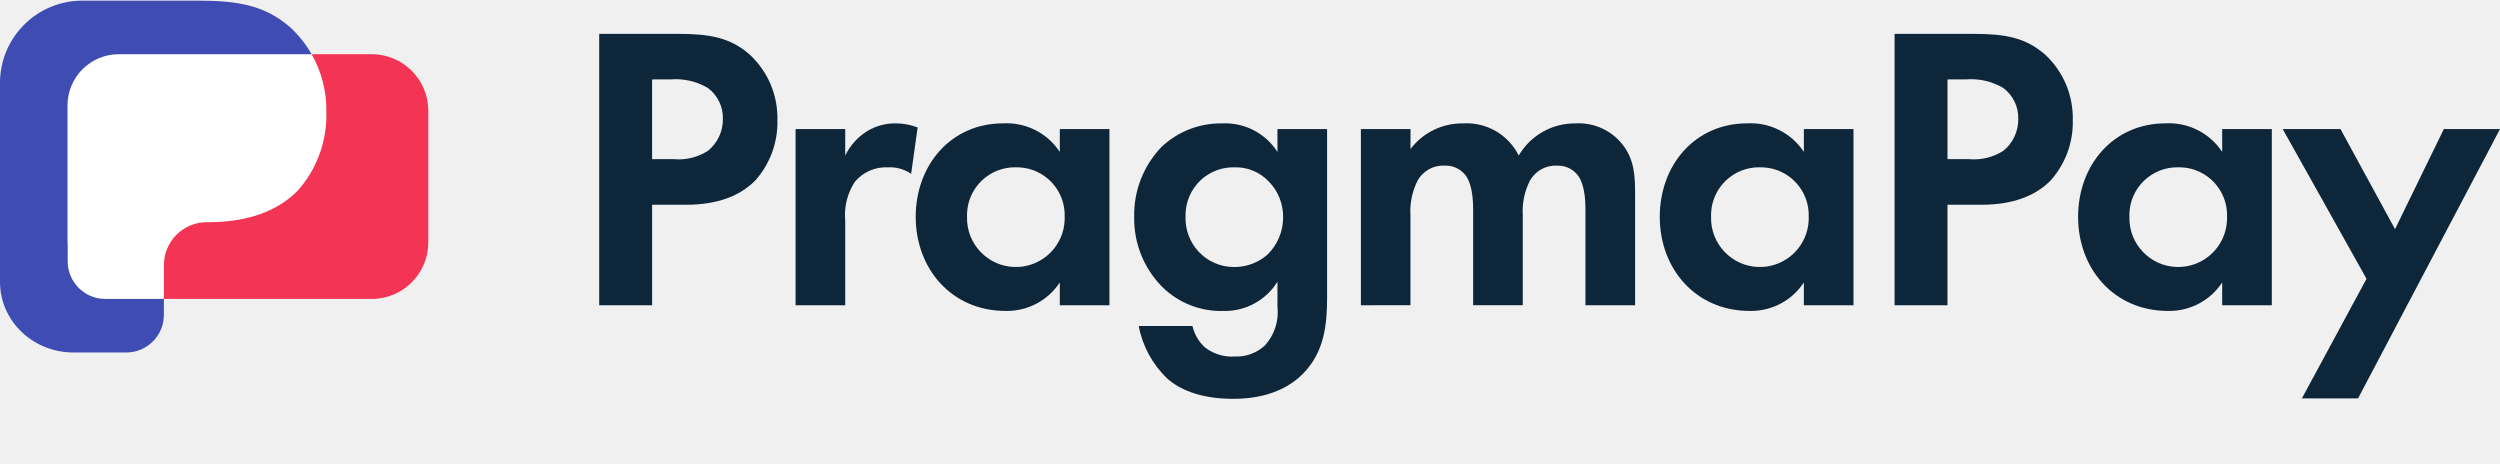
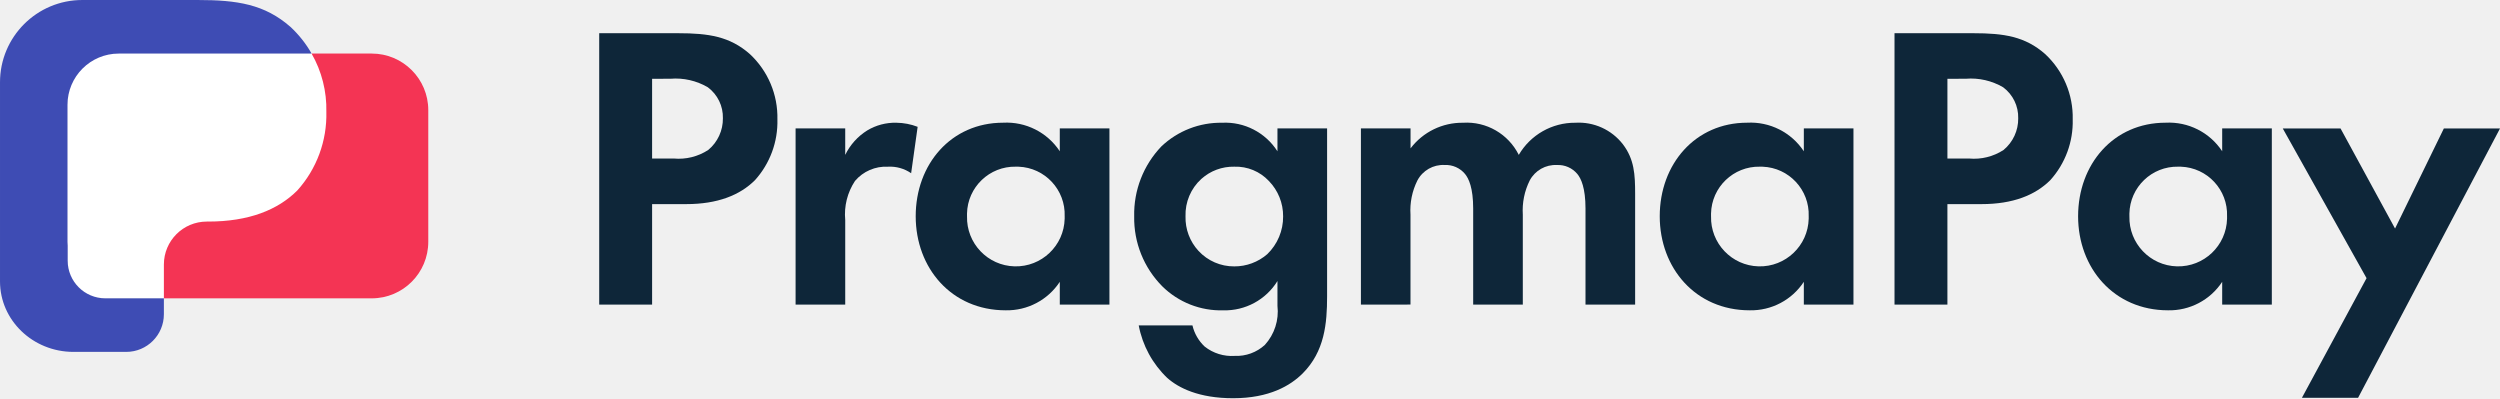
- <svg xmlns="http://www.w3.org/2000/svg" width="124" height="23" viewBox="0 0 1946.285 359.987" preserveAspectRatio="xMidYMid meet">
-   <g>
-     <g>
-       <path d="M160.995,172.341l3.353,2.466c31.617,0,55.829-8.725,71.022-23.918,15.085-16.753,22.546-40.676,21.966-63.212.376-15.884-6.873-32.325-14.759-46.119H92.44A39.919,39.919,0,0,0,52.519,81.475v106.59c0,1.019.085,2.013.155,3.013v11.739A29.3,29.3,0,0,0,81.987,232.1l14.49-.005.086.005h31v.256h0l3.584-26.068c0-18.459,13.025-30.506,31.484-30.508" fill="#fff" />
-       <path d="M1902.567,99.976l-38.008,77.92-42.448-77.92h-44.98l65.239,116.561-50.317,93.129h43.718l110.514-209.69Z" fill="#0e2639" />
-       <path d="M1695.785,129.741a37.289,37.289,0,0,0-38.03,36.531v0q-.025,1.053.016,2.107a38.02,38.02,0,1,0,76.017,1.908c.016-.633.016-1.271,0-1.908a37.287,37.287,0,0,0-35.9-38.62h0c-.7-.027-1.4-.032-2.1-.021m34.212-12.033V99.969h38.64V237.121h-38.64V219.382a49.183,49.183,0,0,1-42.16,22.173c-42.168,0-70.012-32.942-70.012-73.192,0-40.576,27.56-72.849,68.1-72.849a49.667,49.667,0,0,1,44.029,22.172" fill="#0e2639" />
-       <path d="M1516.143,61.333V123.39h16.785a42.173,42.173,0,0,0,26.933-6.657,31.532,31.532,0,0,0,11.4-24.708,29.09,29.09,0,0,0-11.718-24.076A49.6,49.6,0,0,0,1530.4,61.3Zm-41.187-35.477h61.451c23.754,0,40.223,2.536,55.742,16.152A67.3,67.3,0,0,1,1613.689,93a67.906,67.906,0,0,1-17.423,47.2c-11.719,11.719-29.142,18.688-53.528,18.688h-26.6v78.236h-41.177Z" fill="#0e2639" />
-       <path d="M1370.112,129.741a37.3,37.3,0,0,0-38.03,36.55q-.024,1.046.016,2.091a38.02,38.02,0,0,0,76.017,1.908c.016-.633.016-1.271,0-1.908a37.288,37.288,0,0,0-35.9-38.617c-.7-.027-1.4-.032-2.1-.021m34.21-12.036V99.969h38.641V237.121h-38.641V219.382a49.183,49.183,0,0,1-42.163,22.172c-42.168,0-70.013-32.942-70.013-73.192,0-40.576,27.56-72.849,68.1-72.849a49.667,49.667,0,0,1,44.029,22.172" fill="#0e2639" />
-       <path d="M1059.464,237.133V99.975H1098.1V115.5a50.436,50.436,0,0,1,40.86-19.948,45.335,45.335,0,0,1,43.4,25.019,50.5,50.5,0,0,1,44.025-25.019,43.506,43.506,0,0,1,37.06,16.785c8.867,11.719,9.5,23.438,9.5,38.641v86.16h-38.637V162.352c0-16.152-3.485-23.438-6.363-26.922a19.446,19.446,0,0,0-15.841-6.969,22.7,22.7,0,0,0-21.224,12.035A52.175,52.175,0,0,0,1185.5,167.1v70.013h-38.64V162.327c0-16.152-3.485-23.438-6.363-26.922a19.414,19.414,0,0,0-15.841-6.969,22.667,22.667,0,0,0-21.219,12.035,52.152,52.152,0,0,0-5.382,26.606v70.007Z" fill="#0e2639" />
-       <path d="M960.947,129.754a37.209,37.209,0,0,0-25.657,9.5A37.612,37.612,0,0,0,922.944,168.4a38.1,38.1,0,0,0,10.127,26.933,37.531,37.531,0,0,0,27.844,12.035,38.826,38.826,0,0,0,25.657-9.5,40.392,40.392,0,0,0,12.357-29.436,39.026,39.026,0,0,0-11.092-27.55,35.2,35.2,0,0,0-26.89-11.124m33.575-12.035V99.978h38.638V230.8c0,20.907-1.9,42.758-19,59.865-9.51,9.5-25.979,19.326-54.166,19.326-26.611,0-42.452-7.955-51.314-15.841a76.008,76.008,0,0,1-22.173-40.86h41.825a32.885,32.885,0,0,0,9.5,16.469,34.08,34.08,0,0,0,23.438,7.285,32.618,32.618,0,0,0,23.438-8.551,38.656,38.656,0,0,0,9.816-30.407V218.766a48.074,48.074,0,0,1-42.164,22.812,64.944,64.944,0,0,1-47.513-18.7A75.344,75.344,0,0,1,882.986,168.4,76.3,76.3,0,0,1,904.2,113.924,67.118,67.118,0,0,1,951.4,95.552a48.258,48.258,0,0,1,43.08,22.172" fill="#0e2639" />
-       <path d="M790.864,129.741a37.3,37.3,0,0,0-38.03,36.55q-.024,1.046.016,2.091a38.02,38.02,0,0,0,76.017,1.9c.016-.633.016-1.265,0-1.9a37.288,37.288,0,0,0-35.907-38.62c-.7-.027-1.4-.032-2.1-.021m34.207-12.035V99.969h38.647V237.121H825.072V219.382a49.183,49.183,0,0,1-42.163,22.172c-42.169,0-70.013-32.942-70.013-73.192,0-40.576,27.56-72.849,68.1-72.849a49.667,49.667,0,0,1,44.029,22.172" fill="#0e2639" />
-       <path d="M619.376,237.133V99.975h38.641v20.591a46.263,46.263,0,0,1,17.106-19.01,42.029,42.029,0,0,1,22.8-6.01A47.258,47.258,0,0,1,714.4,98.725l-5.066,36.111a29.021,29.021,0,0,0-18.05-5.066,31.575,31.575,0,0,0-25.657,11.082,47.111,47.111,0,0,0-7.607,30.407v65.879Z" fill="#0e2639" />
-       <path d="M507.667,61.333V123.39h16.79a42.167,42.167,0,0,0,26.927-6.657,31.551,31.551,0,0,0,11.4-24.708,29.107,29.107,0,0,0-11.712-24.076A49.6,49.6,0,0,0,521.93,61.3ZM466.49,25.856h61.451c23.754,0,40.222,2.536,55.742,16.152A67.3,67.3,0,0,1,605.223,93,67.907,67.907,0,0,1,587.8,140.2c-11.719,11.719-29.142,18.688-53.528,18.688h-26.6v78.236H466.49Z" fill="#0e2639" />
-       <path d="M289.389,41.691h-46.8a87.238,87.238,0,0,1,11.478,45.363,88.058,88.058,0,0,1-22.591,61.189c-15.193,15.193-37.783,24.231-69.4,24.231h-1.068A33.428,33.428,0,0,0,127.584,205.9v26.338H289.389A44.039,44.039,0,0,0,333.428,188.2V85.73a44.039,44.039,0,0,0-44.039-44.039" fill="#f43454" />
-       <path d="M96.576,232.237l-.086-.005L82,232.237A29.3,29.3,0,0,1,52.687,202.95V191.211c-.07-1-.155-1.994-.155-3.013V81.608A39.919,39.919,0,0,1,92.453,41.691H242.589a87.434,87.434,0,0,0-16.447-20.752C206.017,3.292,184.665,0,153.867,0h-89.8A64.065,64.065,0,0,0,0,64.063V219.039C0,249.28,25.5,273.8,57,273.918h.482l16.715-.005H98.28a29.3,29.3,0,0,0,29.3-29.3V232.237Z" fill="#3e4cb4" />
+ <svg xmlns="http://www.w3.org/2000/svg" version="1.1" viewBox="0 0 113 18" width="113" height="18">
+   <g transform="scale(.058059 .058066)">
+     <path d="m161 172.34 3.353 2.466c31.617 0 55.829-8.725 71.022-23.918 15.085-16.753 22.546-40.676 21.966-63.212 0.376-15.884-6.873-32.325-14.759-46.119h-150.14a39.919 39.919 0 0 0-39.921 39.917v106.59c0 1.019 0.085 2.013 0.155 3.013v11.739a29.3 29.3 0 0 0 29.313 29.283l14.49-5e-3 0.086 5e-3h31v0.256l3.584-26.068c0-18.459 13.025-30.506 31.484-30.508" fill="#fff" />
+     <g fill="#0e2639">
+       <path d="m1902.6 99.976-38.008 77.92-42.448-77.92h-44.98l65.239 116.56-50.317 93.129h43.718l110.51-209.69z" />
+       <path d="m1695.8 129.74a37.289 37.289 0 0 0-38.03 36.531q-0.025 1.053 0.016 2.107a38.02 38.02 0 1 0 76.017 1.908c0.016-0.633 0.016-1.271 0-1.908a37.287 37.287 0 0 0-35.9-38.62c-0.7-0.027-1.4-0.032-2.1-0.021m34.212-12.033v-17.736h38.64v137.15h-38.64v-17.739a49.183 49.183 0 0 1-42.16 22.173c-42.168 0-70.012-32.942-70.012-73.192 0-40.576 27.56-72.849 68.1-72.849a49.667 49.667 0 0 1 44.029 22.172" />
+       <path d="m1516.1 61.333v62.057h16.785a42.173 42.173 0 0 0 26.933-6.657 31.532 31.532 0 0 0 11.4-24.708 29.09 29.09 0 0 0-11.718-24.076 49.6 49.6 0 0 0-29.143-6.649zm-41.187-35.477h61.451c23.754 0 40.223 2.536 55.742 16.152a67.3 67.3 0 0 1 21.54 50.992 67.906 67.906 0 0 1-17.423 47.2c-11.719 11.719-29.142 18.688-53.528 18.688h-26.6v78.236h-41.177z" />
+       <path d="m1370.1 129.74a37.3 37.3 0 0 0-38.03 36.55q-0.024 1.046 0.016 2.091a38.02 38.02 0 0 0 76.017 1.908c0.016-0.633 0.016-1.271 0-1.908a37.288 37.288 0 0 0-35.9-38.617c-0.7-0.027-1.4-0.032-2.1-0.021m34.21-12.036v-17.739h38.641v137.15h-38.641v-17.739a49.183 49.183 0 0 1-42.163 22.172c-42.168 0-70.013-32.942-70.013-73.192 0-40.576 27.56-72.849 68.1-72.849a49.667 49.667 0 0 1 44.029 22.172" />
+       <path d="m1059.5 237.13v-137.16h38.636v15.525a50.436 50.436 0 0 1 40.86-19.948 45.335 45.335 0 0 1 43.4 25.019 50.5 50.5 0 0 1 44.025-25.019 43.506 43.506 0 0 1 37.06 16.785c8.867 11.719 9.5 23.438 9.5 38.641v86.16h-38.637v-74.786c0-16.152-3.485-23.438-6.363-26.922a19.446 19.446 0 0 0-15.841-6.969 22.7 22.7 0 0 0-21.224 12.035 52.175 52.175 0 0 0-5.38 26.604v70.013h-38.64v-74.786c0-16.152-3.485-23.438-6.363-26.922a19.414 19.414 0 0 0-15.841-6.969 22.667 22.667 0 0 0-21.219 12.035 52.152 52.152 0 0 0-5.382 26.606v70.007z" />
+       <path d="m960.95 129.75a37.209 37.209 0 0 0-25.657 9.5 37.612 37.612 0 0 0-12.346 29.146 38.1 38.1 0 0 0 10.127 26.933 37.531 37.531 0 0 0 27.844 12.035 38.826 38.826 0 0 0 25.657-9.5 40.392 40.392 0 0 0 12.357-29.436 39.026 39.026 0 0 0-11.092-27.55 35.2 35.2 0 0 0-26.89-11.124m33.575-12.035v-17.745h38.638v130.82c0 20.907-1.9 42.758-19 59.865-9.51 9.5-25.979 19.326-54.166 19.326-26.611 0-42.452-7.955-51.314-15.841a76.008 76.008 0 0 1-22.173-40.86h41.825a32.885 32.885 0 0 0 9.5 16.469 34.08 34.08 0 0 0 23.438 7.285 32.618 32.618 0 0 0 23.438-8.551 38.656 38.656 0 0 0 9.816-30.407v-19.32a48.074 48.074 0 0 1-42.164 22.812 64.944 64.944 0 0 1-47.513-18.7 75.344 75.344 0 0 1-21.861-54.478 76.3 76.3 0 0 1 21.214-54.476 67.118 67.118 0 0 1 47.2-18.372 48.258 48.258 0 0 1 43.08 22.172" />
+       <path d="m790.86 129.74a37.3 37.3 0 0 0-38.03 36.55q-0.024 1.046 0.016 2.091a38.02 38.02 0 0 0 76.017 1.9c0.016-0.633 0.016-1.265 0-1.9a37.288 37.288 0 0 0-35.907-38.62c-0.7-0.027-1.4-0.032-2.1-0.021m34.207-12.035v-17.737h38.647v137.15h-38.642v-17.739a49.183 49.183 0 0 1-42.163 22.172c-42.169 0-70.013-32.942-70.013-73.192 0-40.576 27.56-72.849 68.1-72.849a49.667 49.667 0 0 1 44.029 22.172" />
+       <path d="m619.38 237.13v-137.16h38.641v20.591a46.263 46.263 0 0 1 17.106-19.01 42.029 42.029 0 0 1 22.8-6.01 47.258 47.258 0 0 1 16.477 3.179l-5.066 36.111a29.021 29.021 0 0 0-18.05-5.066 31.575 31.575 0 0 0-25.657 11.082 47.111 47.111 0 0 0-7.607 30.407v65.879z" />
+       <path d="m507.67 61.333v62.057h16.79a42.167 42.167 0 0 0 26.927-6.657 31.551 31.551 0 0 0 11.4-24.708 29.107 29.107 0 0 0-11.712-24.076 49.6 49.6 0 0 0-29.142-6.649zm-41.177-35.477h61.451c23.754 0 40.222 2.536 55.742 16.152a67.3 67.3 0 0 1 21.54 50.992 67.907 67.907 0 0 1-17.423 47.2c-11.719 11.719-29.142 18.688-53.528 18.688h-26.6v78.236h-41.182z" />
    </g>
+     <path d="m289.39 41.691h-46.8a87.238 87.238 0 0 1 11.478 45.363 88.058 88.058 0 0 1-22.591 61.189c-15.193 15.193-37.783 24.231-69.4 24.231h-1.068a33.428 33.428 0 0 0-33.424 33.426v26.338h161.8a44.039 44.039 0 0 0 44.039-44.038v-102.47a44.039 44.039 0 0 0-44.039-44.039" fill="#f43454" />
+     <path d="m96.576 232.24-0.086-5e-3 -14.49 5e-3a29.3 29.3 0 0 1-29.313-29.287v-11.739c-0.07-1-0.155-1.994-0.155-3.013v-106.59a39.919 39.919 0 0 1 39.921-39.917h150.14a87.434 87.434 0 0 0-16.447-20.752c-20.125-17.647-41.477-20.939-72.275-20.939h-89.8a64.065 64.065 0 0 0-64.067 64.063v154.98c0 30.241 25.5 54.761 57 54.879h0.482l16.715-5e-3h24.083a29.3 29.3 0 0 0 29.3-29.3v-12.376z" fill="#3e4cb4" />
  </g>
</svg>
